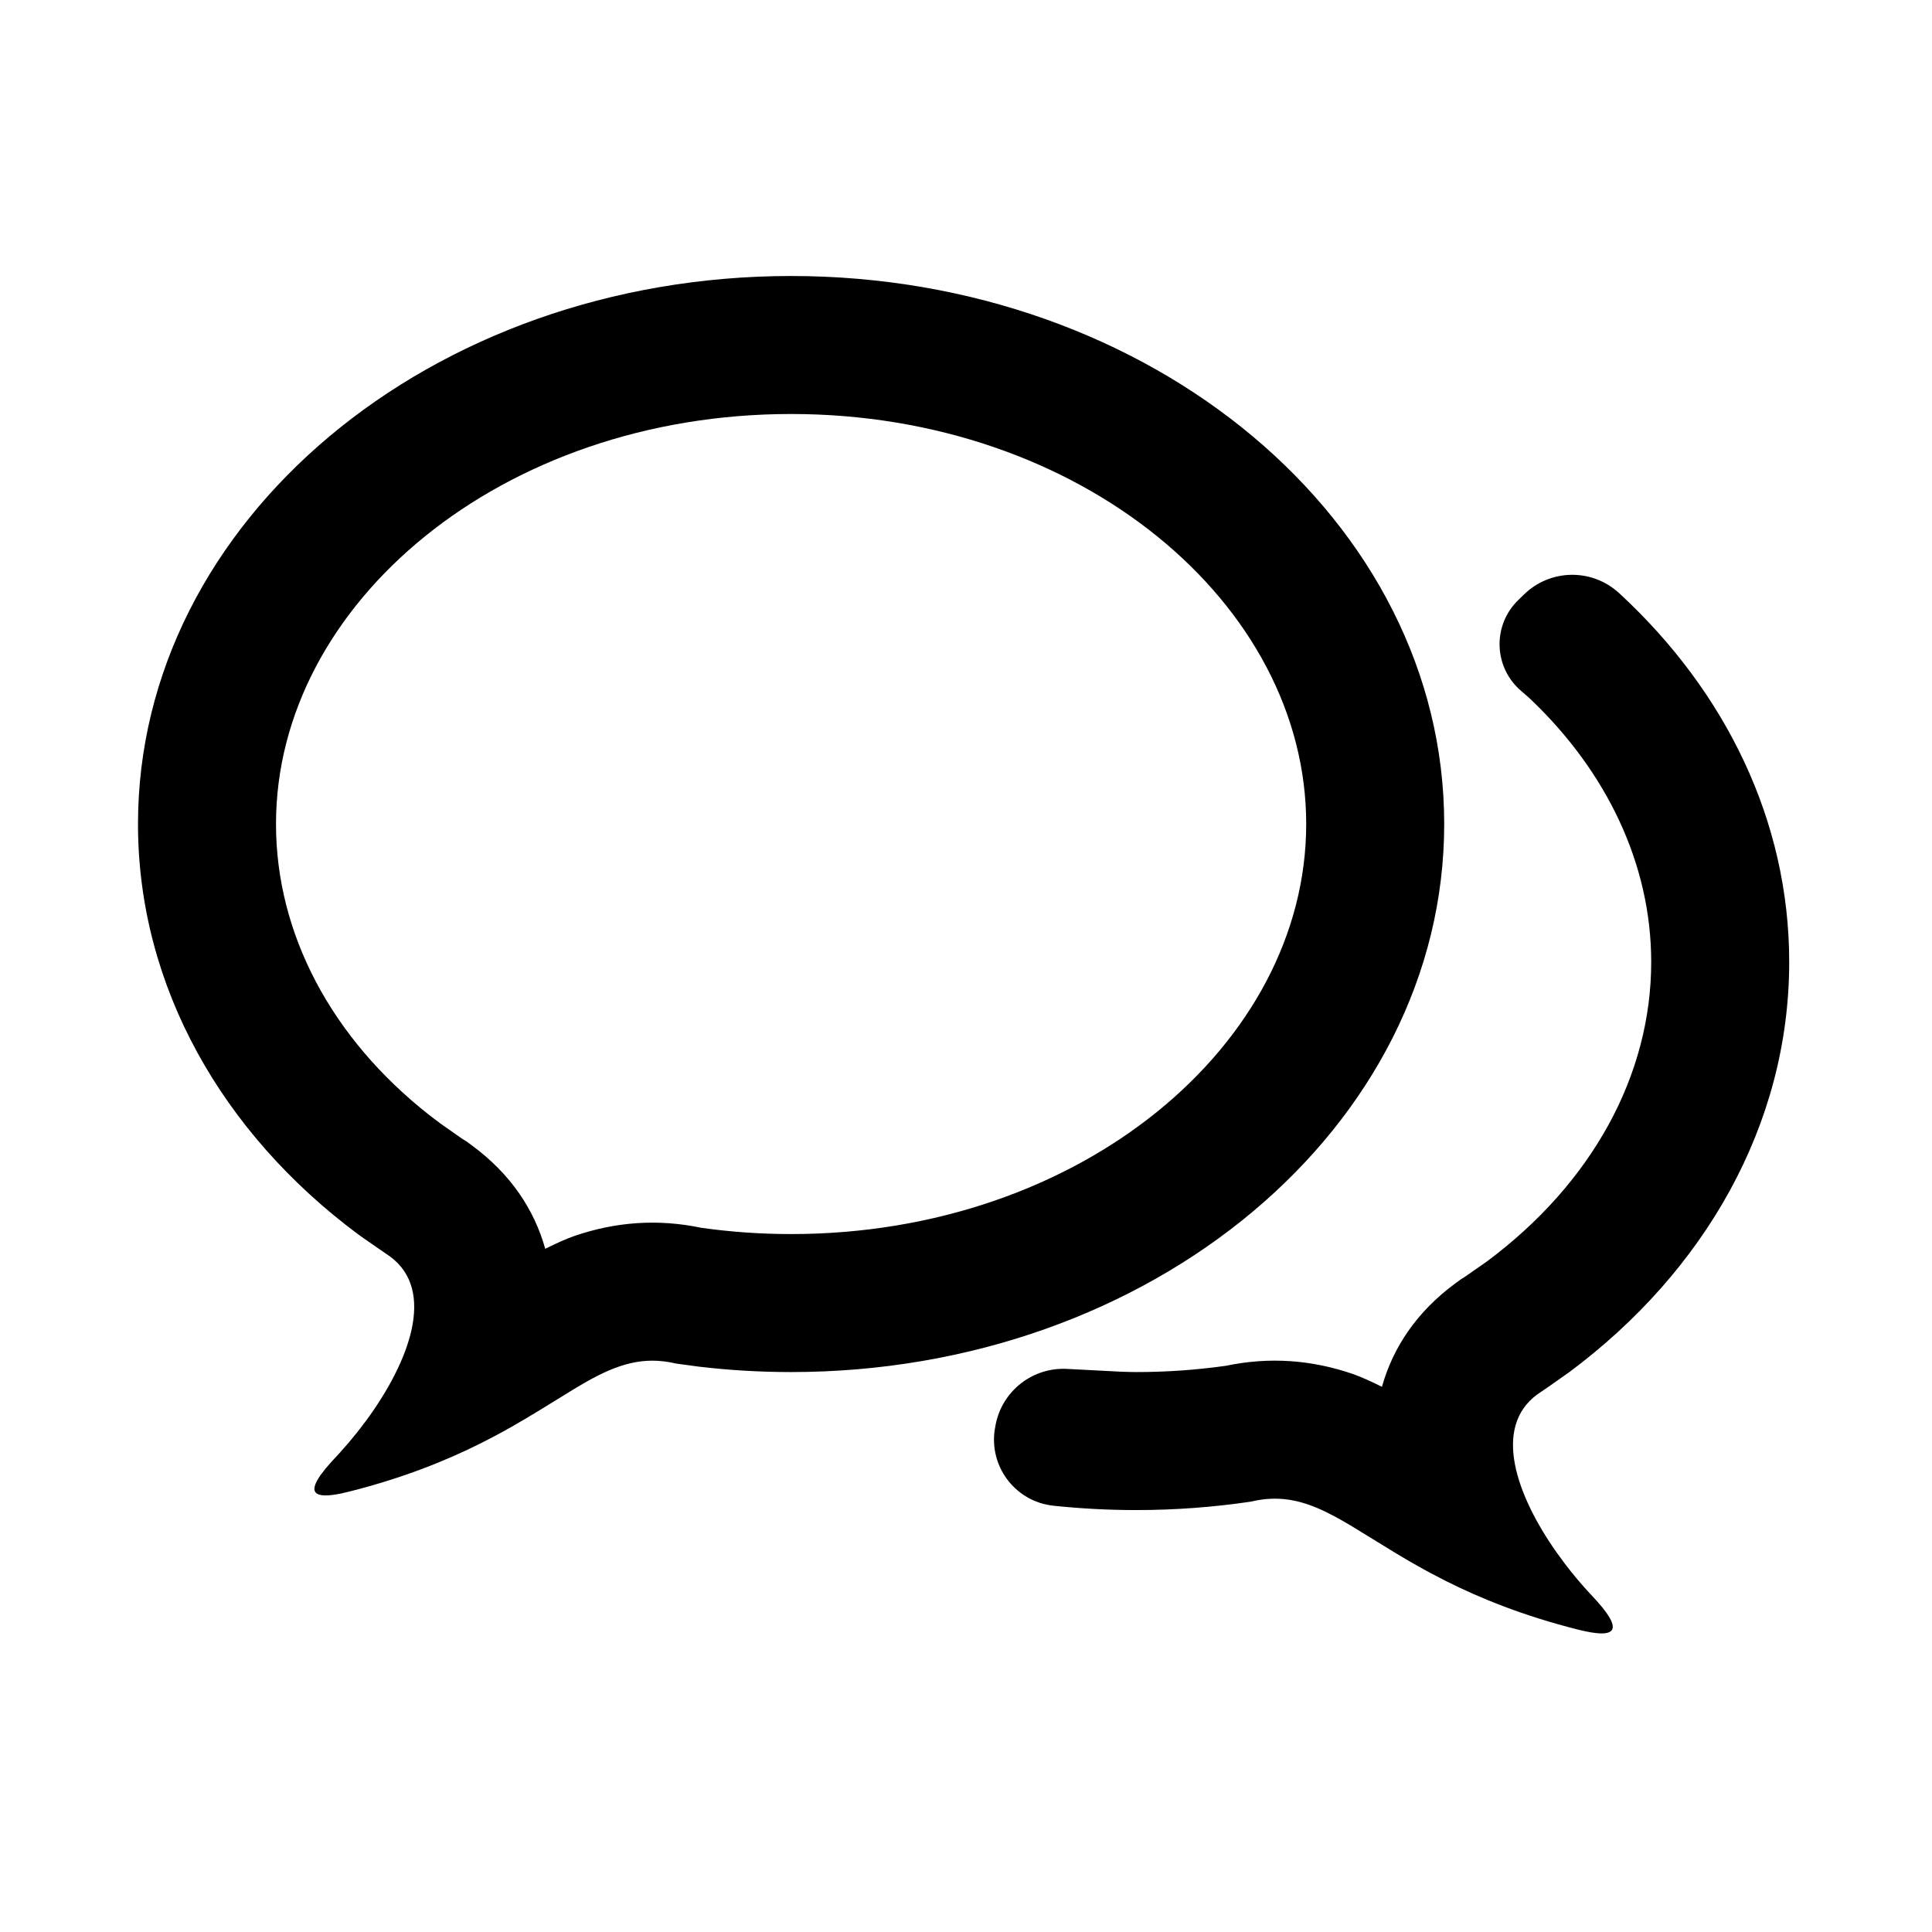
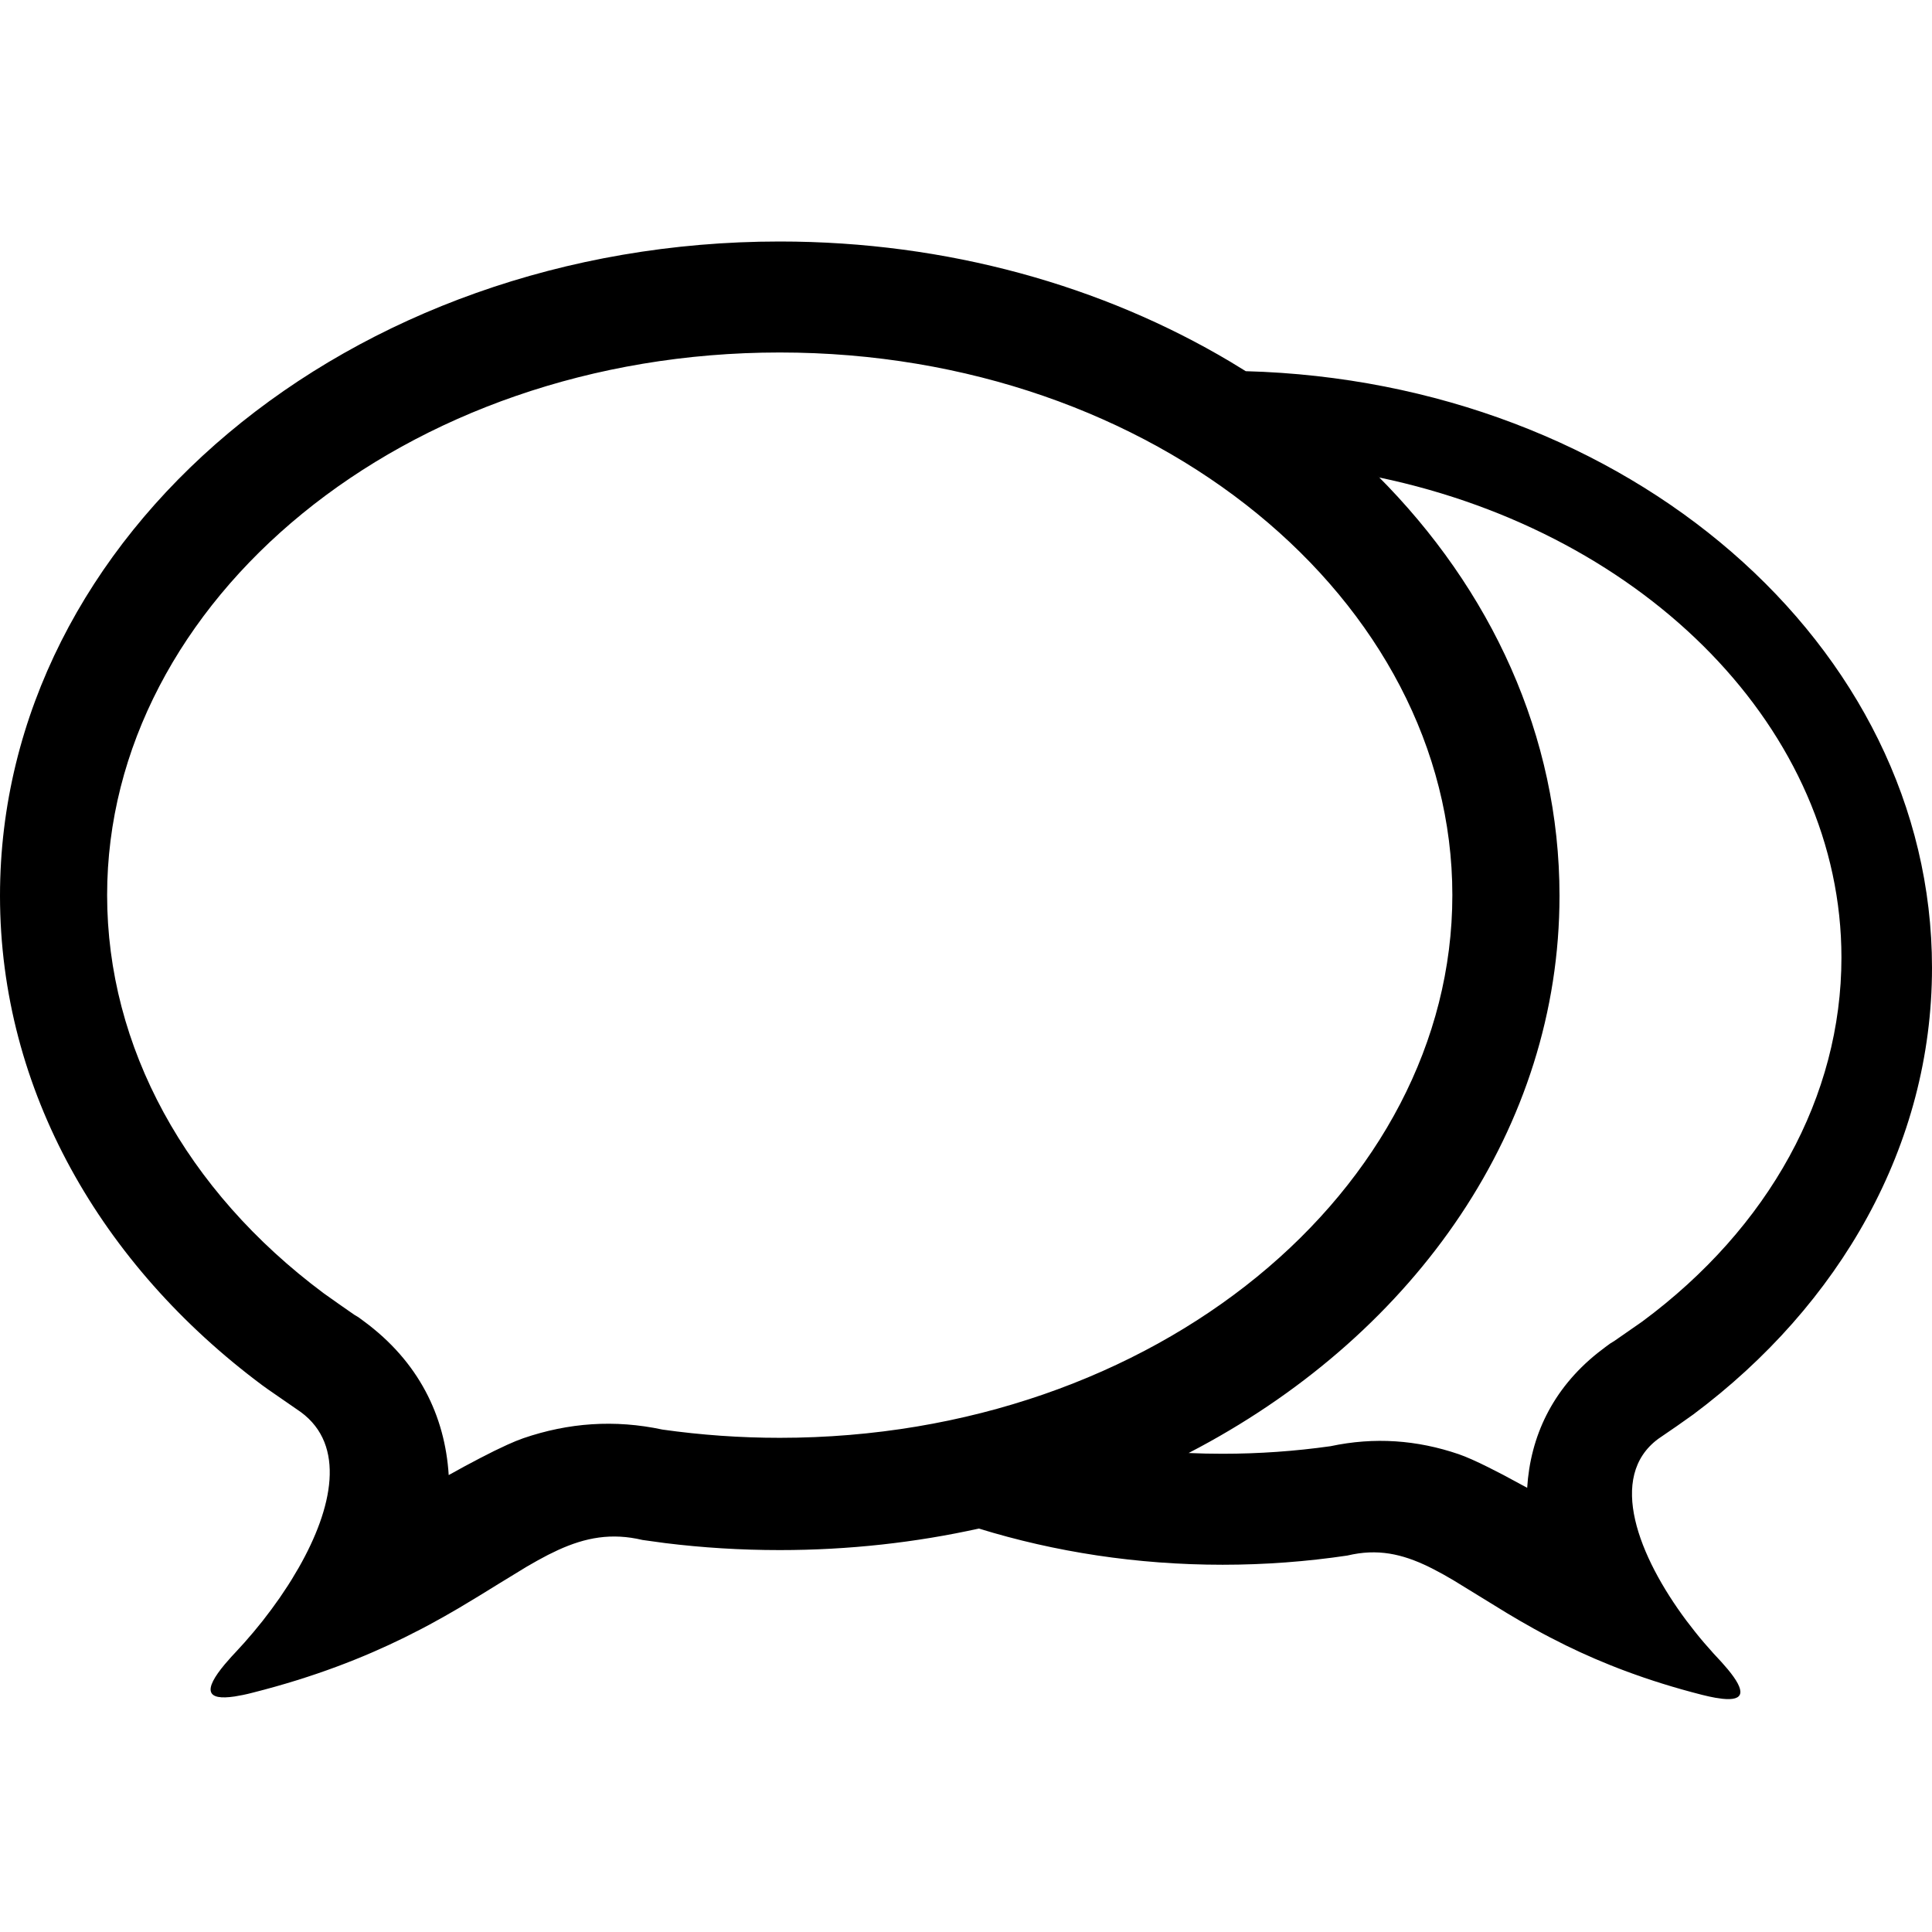
<svg xmlns="http://www.w3.org/2000/svg" width="56" height="56" viewBox="0 0 56 56">
-   <path d="M42.92,9.183 L42.972,9.23 C46.01,12.048 47.861,15.785 47.861,19.884 C47.861,24.61 45.399,28.858 41.492,31.768 L40.899,32.186 L40.899,32.186 L40.557,32.419 L40.557,32.419 C39.254,33.379 39.954,35.345 41.117,36.995 L41.364,37.332 C41.574,37.608 41.795,37.872 42.018,38.117 L42.153,38.262 C43.069,39.234 42.925,39.536 41.728,39.232 C40.15,38.833 38.92,38.333 37.915,37.829 L37.466,37.596 C37.394,37.558 37.323,37.519 37.253,37.48 L36.847,37.251 L36.847,37.251 L36.466,37.025 L36.466,37.025 L35.14,36.212 L35.14,36.212 L34.844,36.041 C34.796,36.014 34.748,35.987 34.7,35.962 L34.417,35.817 C33.763,35.503 33.148,35.354 32.42,35.491 L32.255,35.526 L32.255,35.526 C31.175,35.686 30.066,35.77 28.93,35.77 C28.119,35.77 27.32,35.727 26.535,35.644 C25.477,35.532 24.71,34.583 24.822,33.524 L24.832,33.448 L24.832,33.448 L24.857,33.306 C25.043,32.317 25.935,31.62 26.941,31.679 L28.504,31.76 L28.504,31.76 L28.747,31.767 L28.747,31.767 L28.93,31.77 L28.93,31.77 C29.81,31.77 30.679,31.709 31.534,31.588 C32.796,31.324 34.021,31.416 35.212,31.825 C35.433,31.901 35.726,32.033 36.056,32.197 C36.375,31.061 37.06,30.026 38.185,29.198 L38.345,29.081 L38.447,29.018 L38.447,29.018 L39.103,28.561 L39.103,28.561 C42.15,26.29 43.861,23.165 43.861,19.884 C43.861,17.039 42.565,14.372 40.387,12.289 L40.306,12.214 L40.306,12.214 L40.095,12.03 L40.095,12.03 C39.345,11.395 39.252,10.271 39.888,9.521 C39.925,9.477 39.964,9.435 40.006,9.395 L40.179,9.226 C40.938,8.49 42.139,8.471 42.92,9.183 Z M18.93,0 C29.385,0 37.861,7.112 37.861,15.884 C37.861,24.657 29.385,31.77 18.93,31.77 C18.022,31.77 17.13,31.716 16.257,31.613 L15.599,31.524 L15.599,31.524 C14.64,31.296 13.888,31.553 13.016,32.041 L12.721,32.212 L12.721,32.212 L11.577,32.915 L11.577,32.915 L11.207,33.137 L11.207,33.137 L10.814,33.365 C10.679,33.442 10.539,33.519 10.395,33.596 L9.946,33.829 C8.94,34.333 7.71,34.833 6.132,35.232 L5.875,35.292 C5.118,35.445 4.925,35.273 5.297,34.749 L5.433,34.572 L5.433,34.572 L5.607,34.371 L5.607,34.371 L5.842,34.117 L5.842,34.117 L6.109,33.814 L6.109,33.814 L6.369,33.496 L6.369,33.496 L6.622,33.165 C7.856,31.481 8.652,29.412 7.304,28.419 L6.535,27.888 L6.535,27.888 L6.368,27.768 L6.368,27.768 C2.462,24.858 -2.13162821e-13,20.61 -2.13162821e-13,15.884 C-2.13162821e-13,7.112 8.474,0 18.93,0 Z M18.93,4 C10.544,4 4,9.491 4,15.884 C4,19.06 5.602,22.089 8.446,24.323 L8.78,24.576 L8.78,24.576 L9.402,25.012 L9.516,25.081 L9.675,25.198 C10.801,26.026 11.486,27.061 11.804,28.197 C12.134,28.033 12.427,27.901 12.649,27.825 C13.84,27.416 15.064,27.324 16.326,27.588 C17.182,27.709 18.051,27.77 18.93,27.77 C27.316,27.77 33.861,22.278 33.861,15.884 C33.861,9.492 27.316,4 18.93,4 Z" transform="translate(4 8)" />
+   <path d="M22.601,0 C27.464,0 31.969,1.289 35.656,3.482 L36.109,3.759 C47.156,4.057 56,11.686 56,21.052 C56,26.2 53.326,30.827 49.083,33.997 L48.604,34.336 L48.604,34.336 L48.066,34.705 L48.066,34.705 C46.577,35.805 47.498,38.12 48.878,39.971 L49.134,40.301 C49.22,40.41 49.308,40.516 49.397,40.62 L49.665,40.924 L49.665,40.924 L49.902,41.18 L49.902,41.18 L50.08,41.385 C50.615,42.03 50.563,42.307 49.926,42.24 L49.718,42.21 C49.605,42.19 49.478,42.162 49.339,42.127 C47.726,41.717 46.447,41.211 45.392,40.695 L44.92,40.456 C44.768,40.377 44.62,40.297 44.477,40.218 L44.062,39.983 L44.062,39.983 L43.67,39.751 L43.67,39.751 L42.144,38.814 L42.144,38.814 L41.843,38.64 L41.843,38.64 L41.55,38.483 C40.778,38.087 40.07,37.89 39.218,38.053 L39.049,38.089 L39.049,38.089 C37.876,38.263 36.671,38.355 35.438,38.355 C32.955,38.355 30.576,37.985 28.373,37.306 L28.391,37.302 C26.543,37.712 24.603,37.93 22.601,37.93 C21.472,37.93 20.363,37.861 19.279,37.727 L18.624,37.637 C17.719,37.422 16.969,37.568 16.181,37.926 L15.883,38.07 L15.883,38.07 L15.579,38.233 L15.579,38.233 L15.267,38.411 L15.267,38.411 L14.437,38.918 L14.437,38.918 L13.892,39.254 L13.892,39.254 L13.304,39.608 L13.304,39.608 L12.884,39.85 L12.884,39.85 L12.439,40.096 C12.363,40.137 12.285,40.178 12.206,40.219 L11.719,40.466 C10.548,41.042 9.125,41.608 7.321,42.064 C7.223,42.09 7.13,42.111 7.044,42.129 L6.802,42.173 C5.981,42.296 5.884,41.996 6.516,41.24 L6.706,41.023 L6.706,41.023 L6.815,40.906 C6.905,40.81 6.995,40.712 7.084,40.612 L7.35,40.304 L7.35,40.304 L7.612,39.983 L7.612,39.983 L7.865,39.651 L7.865,39.651 L8.11,39.31 L8.11,39.31 L8.342,38.962 C8.38,38.904 8.417,38.845 8.453,38.786 L8.664,38.431 C9.645,36.706 10.028,34.893 8.72,33.93 L7.767,33.271 L7.767,33.271 L7.603,33.153 L7.603,33.153 C2.94,29.679 0,24.607 0,18.964 C0,8.492 10.117,0 22.601,0 Z M45.203,18.964 C45.203,25.68 41.042,31.582 34.766,34.951 L34.453,35.116 C34.778,35.131 35.107,35.138 35.438,35.138 C36.494,35.138 37.538,35.064 38.565,34.919 C39.841,34.648 41.071,34.738 42.278,35.149 C42.5,35.225 42.8,35.36 43.143,35.531 L43.573,35.751 L43.573,35.751 L44.266,36.125 L44.266,36.125 C44.359,34.64 44.992,33.271 46.306,32.219 L46.531,32.046 L46.674,31.941 L46.79,31.87 L46.79,31.87 L47.6,31.307 L47.6,31.307 C51.278,28.584 53.375,24.777 53.375,20.755 C53.375,14.189 47.757,8.474 39.982,6.841 L39.923,6.782 C43.218,10.077 45.203,14.327 45.203,18.964 Z M22.601,3.217 C11.696,3.217 3.105,10.426 3.105,18.945 C3.105,23.344 5.385,27.508 9.382,30.486 L9.84,30.81 L9.84,30.81 L10.268,31.108 L10.268,31.108 L10.388,31.18 L10.544,31.295 C12.138,32.468 12.899,34.041 13.006,35.756 L13.467,35.502 L13.467,35.502 L13.911,35.267 L13.911,35.267 L14.326,35.056 L14.326,35.056 L14.702,34.878 C14.878,34.798 15.035,34.734 15.167,34.688 C16.478,34.239 17.815,34.141 19.202,34.437 C20.319,34.595 21.453,34.676 22.601,34.676 C33.506,34.676 42.097,27.466 42.097,18.945 C42.097,10.427 33.505,3.217 22.601,3.217 Z" transform="translate(0 7)" />
</svg>
